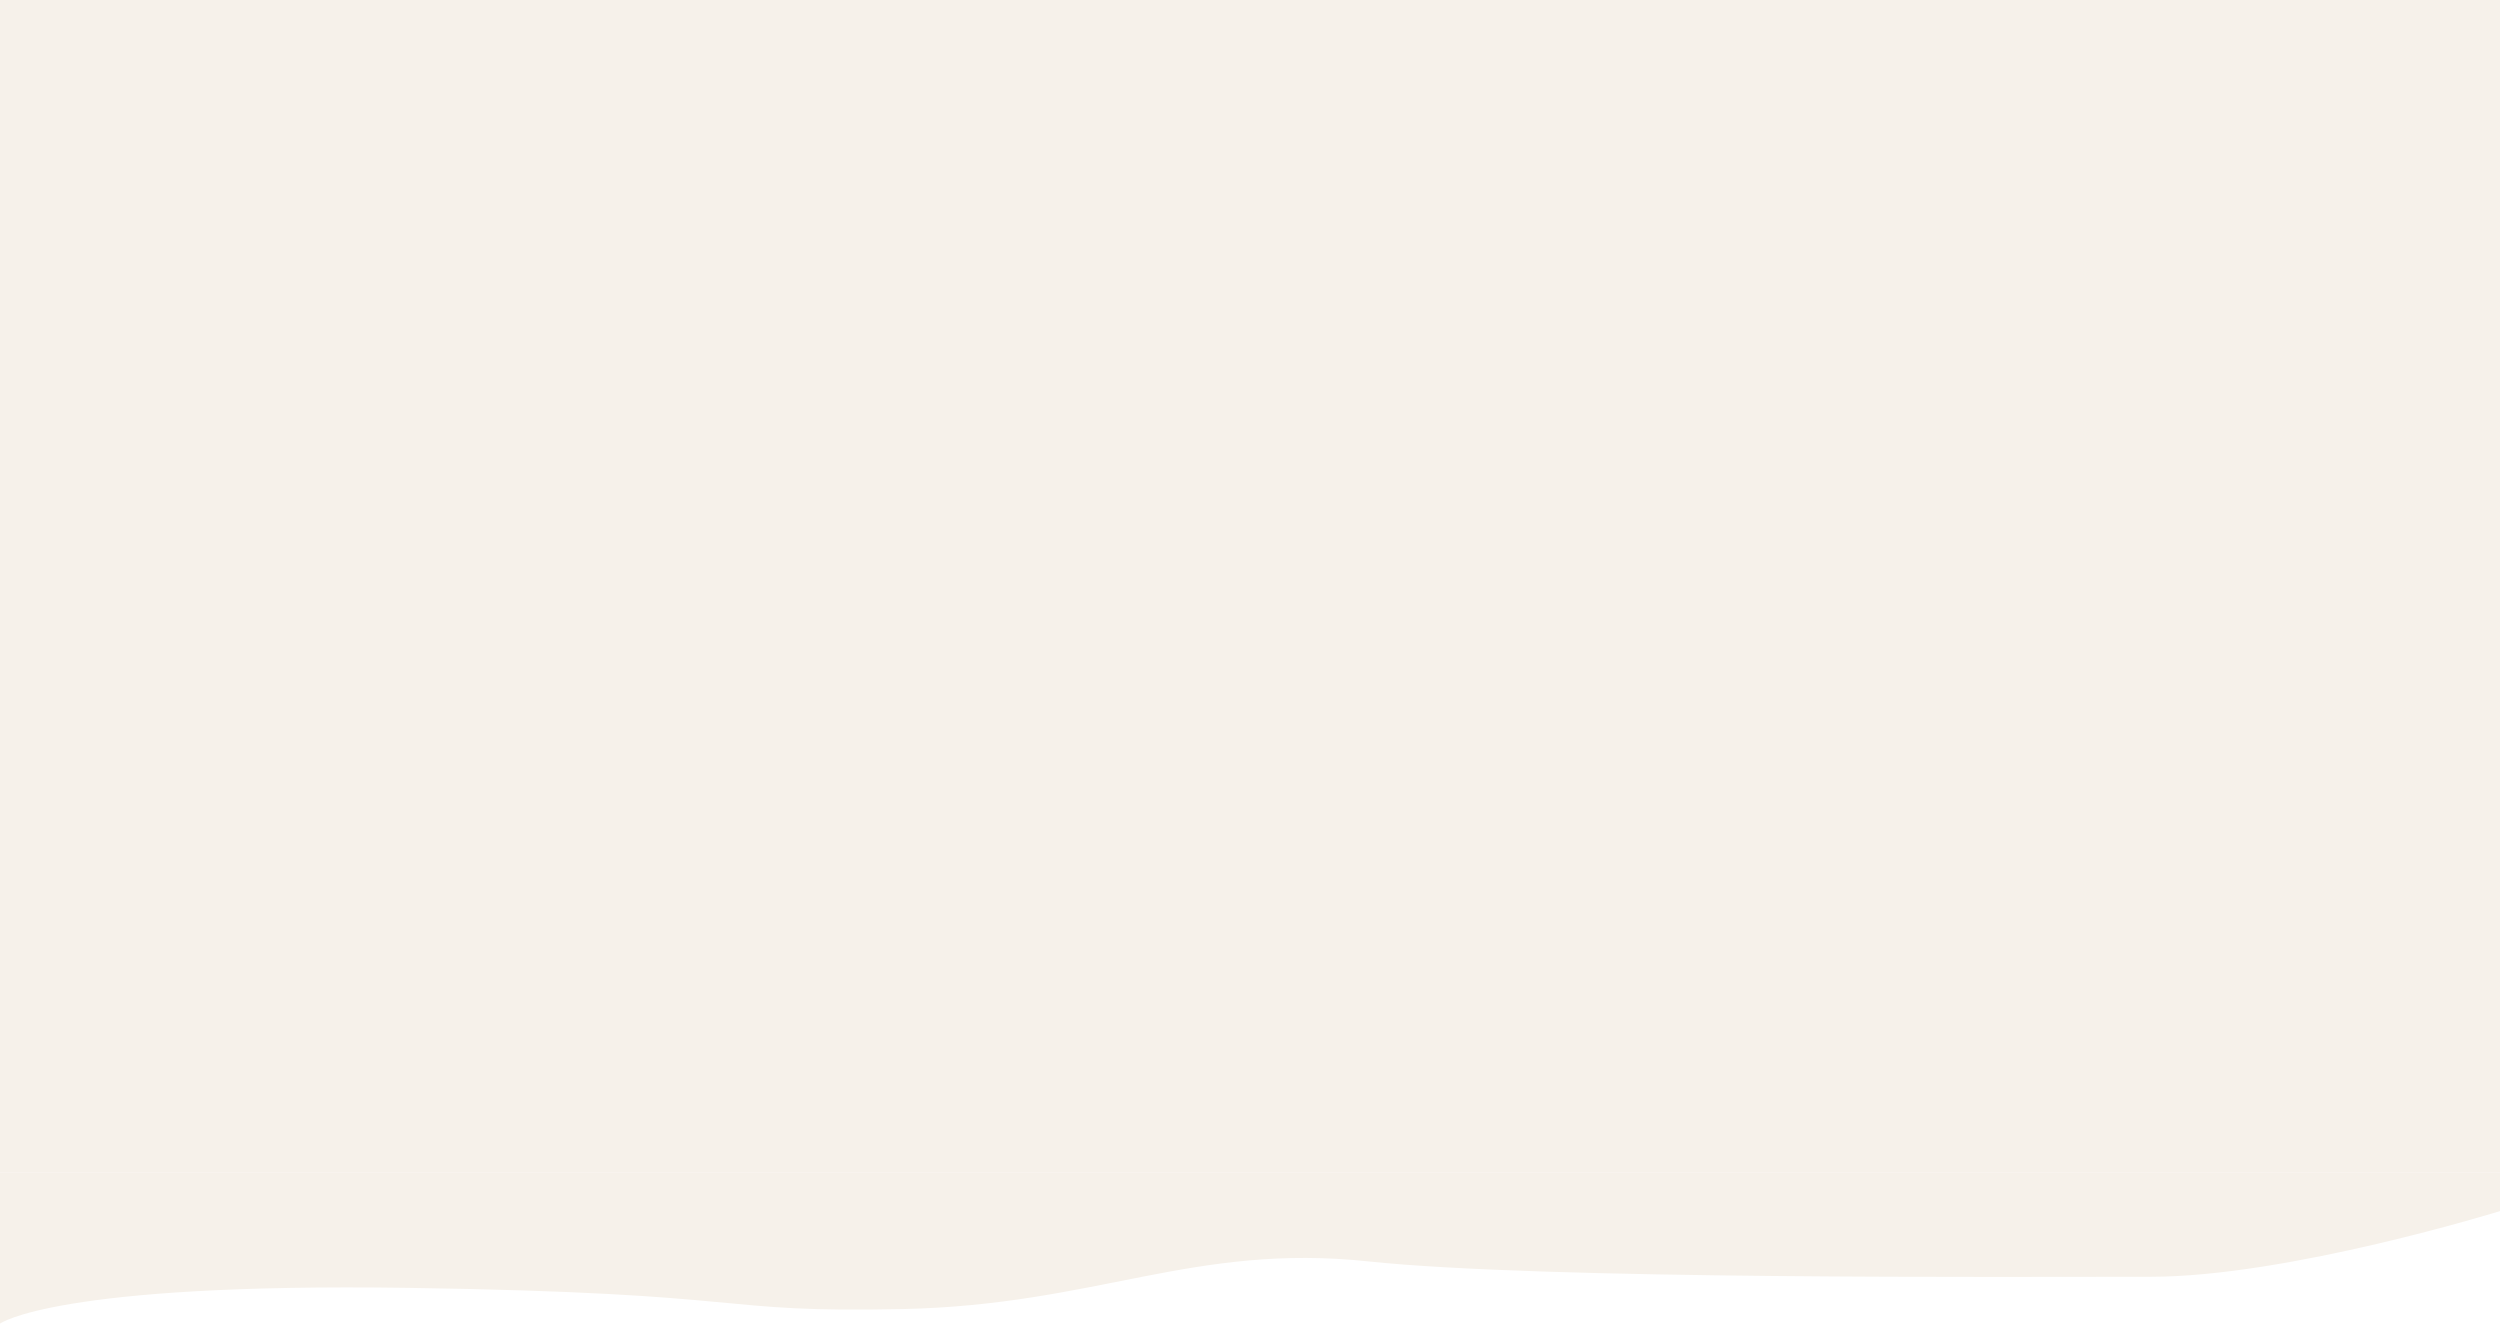
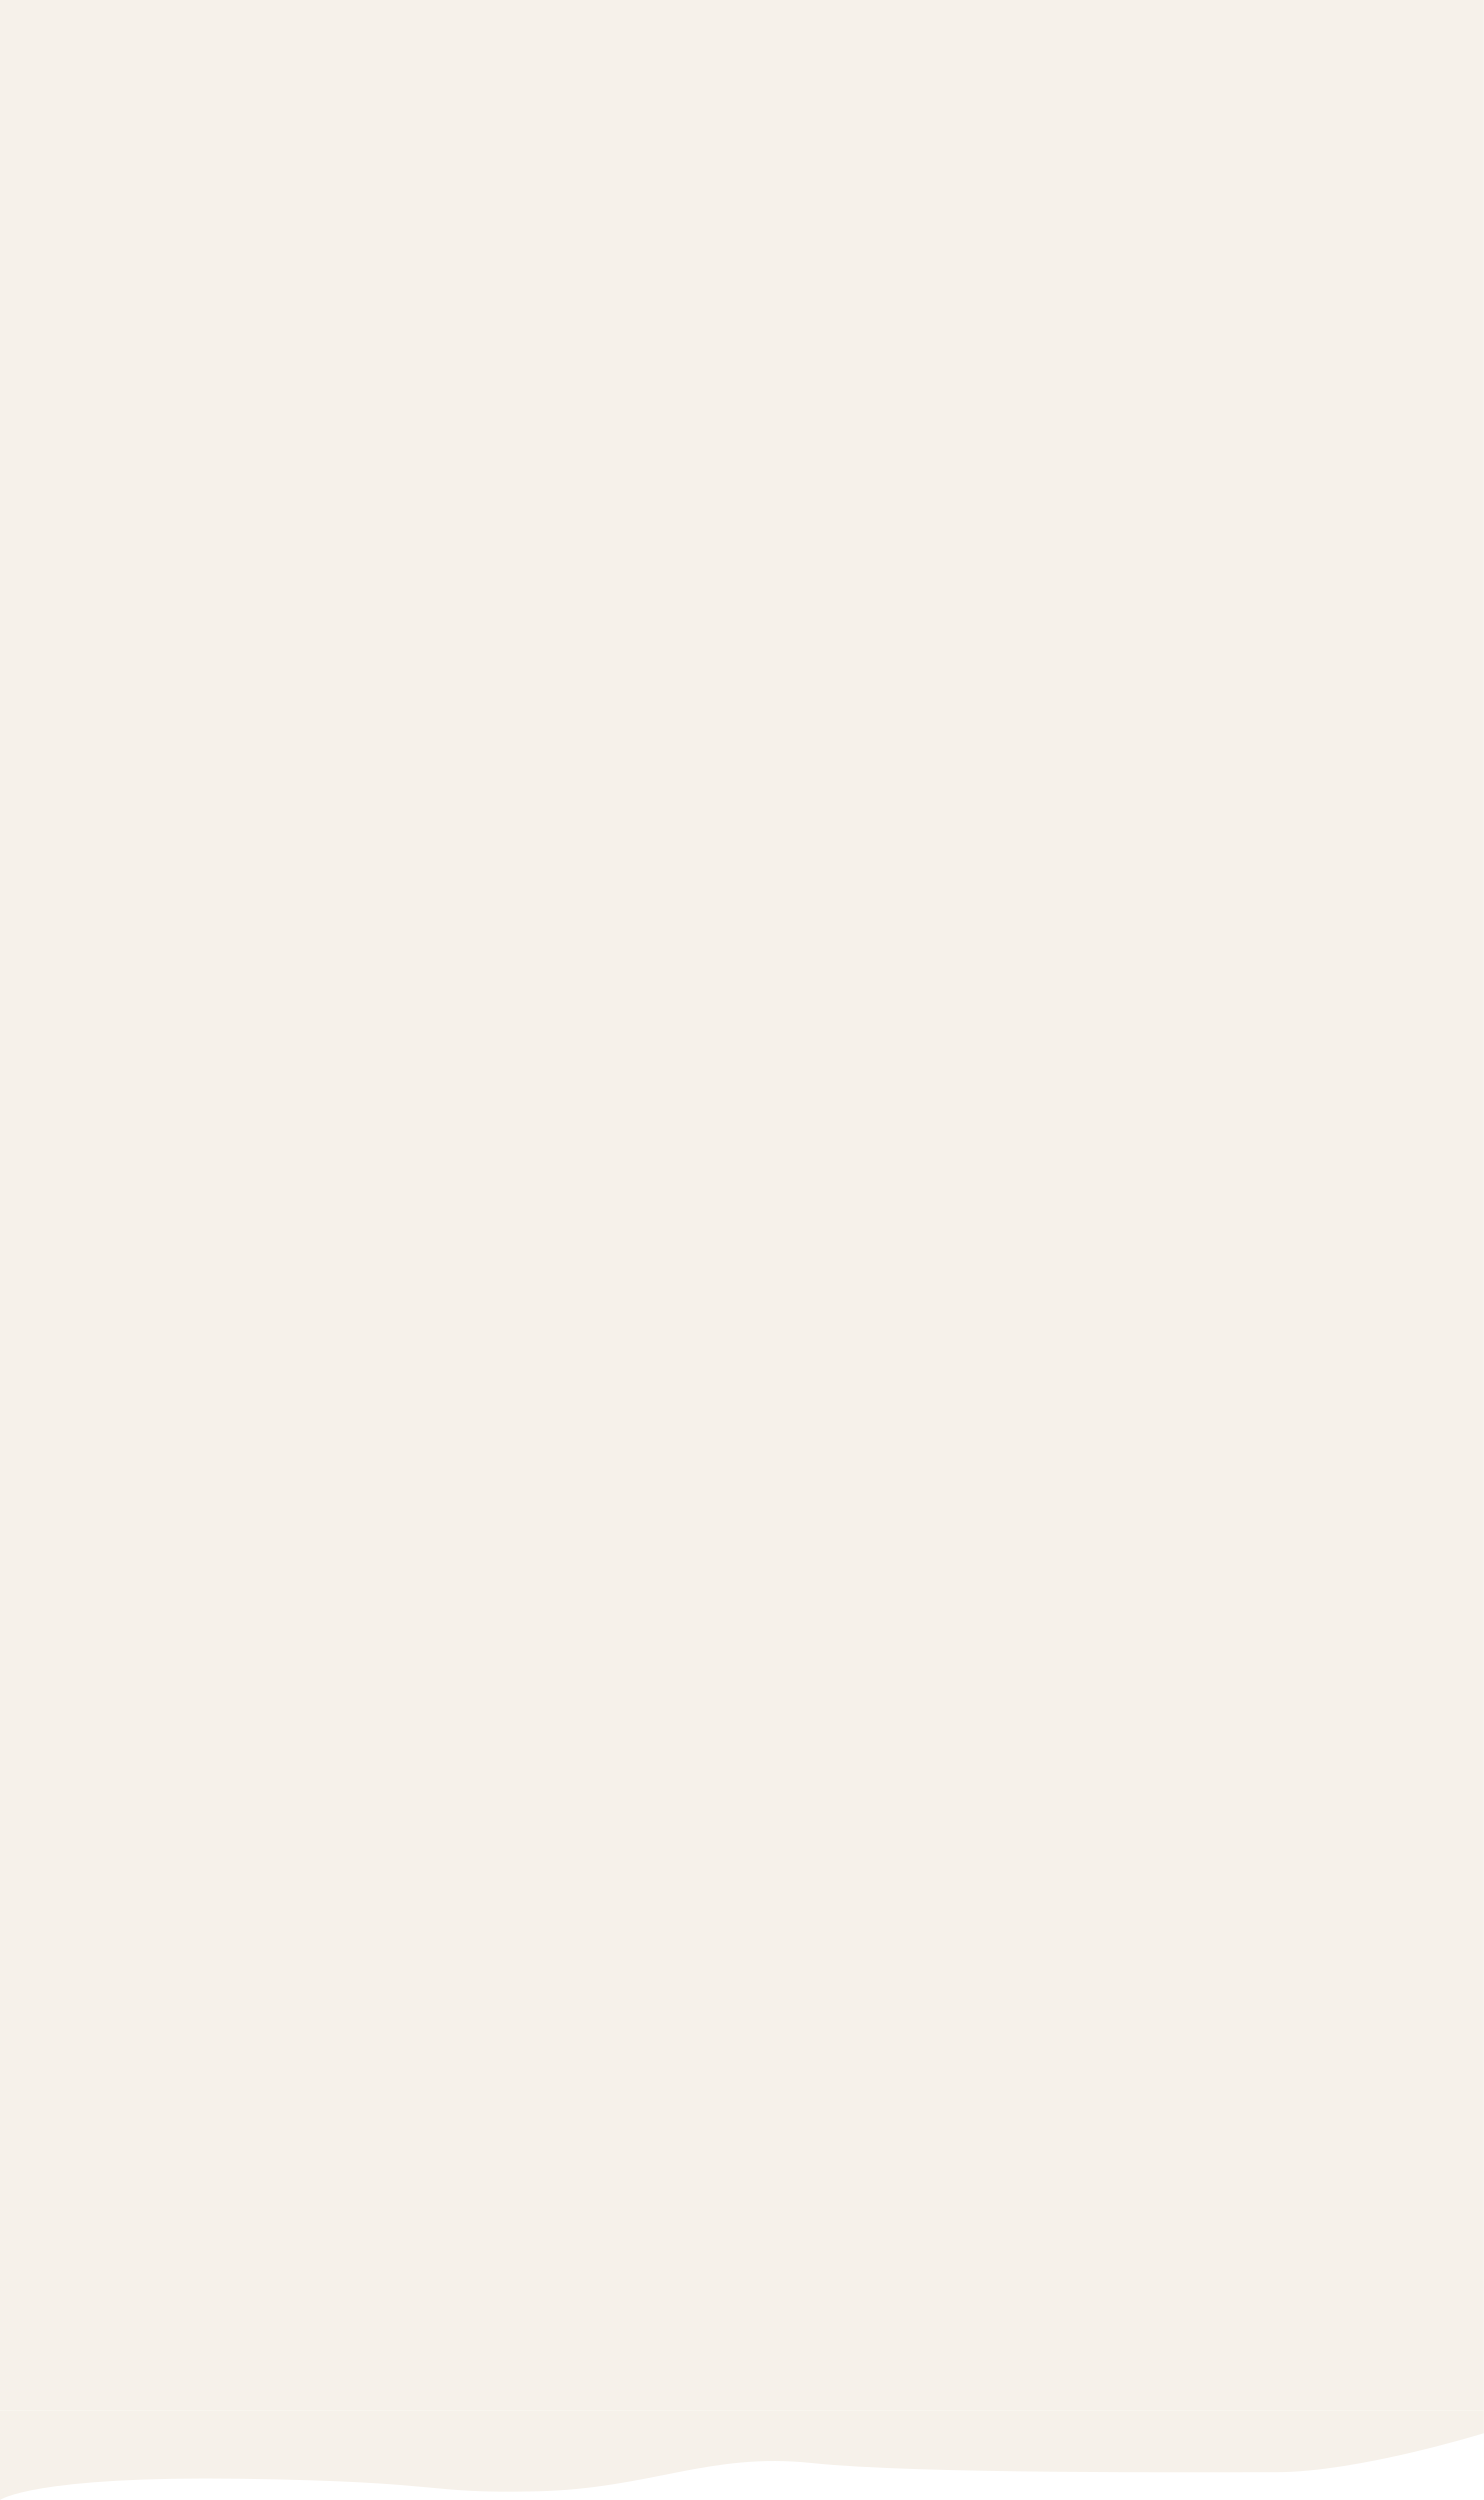
- <svg xmlns="http://www.w3.org/2000/svg" width="1326.001" height="702.045" viewBox="0 0 1326.001 702.045">
-   <g id="Group_337" data-name="Group 337" transform="translate(-19.999 381)">
-     <rect id="Rectangle_78" data-name="Rectangle 78" width="1326" height="622" transform="translate(20 -381)" fill="#f6f1ea" />
+ <svg xmlns="http://www.w3.org/2000/svg" width="1326.001" height="2234.045" viewBox="0 0 1326.001 2234.045">
+   <g id="Group_338" data-name="Group 338" transform="translate(-19.999 1913)">
+     <rect id="Rectangle_78" data-name="Rectangle 78" width="1326" height="2154" transform="translate(20 -1913)" fill="#f6f1ea" />
    <path id="Path_139" data-name="Path 139" d="M13700,2308.045V2228s-29.111,21.718-216.729,18.958-159.934-13.462-262.344-11.234-153.979,35.107-246.665,25.277c-92.669-9.83-342.189-8.111-414.905-8.159S12374,2287.683,12374,2287.683v20.362Z" transform="translate(13719.996 2549.045) rotate(180)" fill="#f6f1ea" />
  </g>
</svg>
